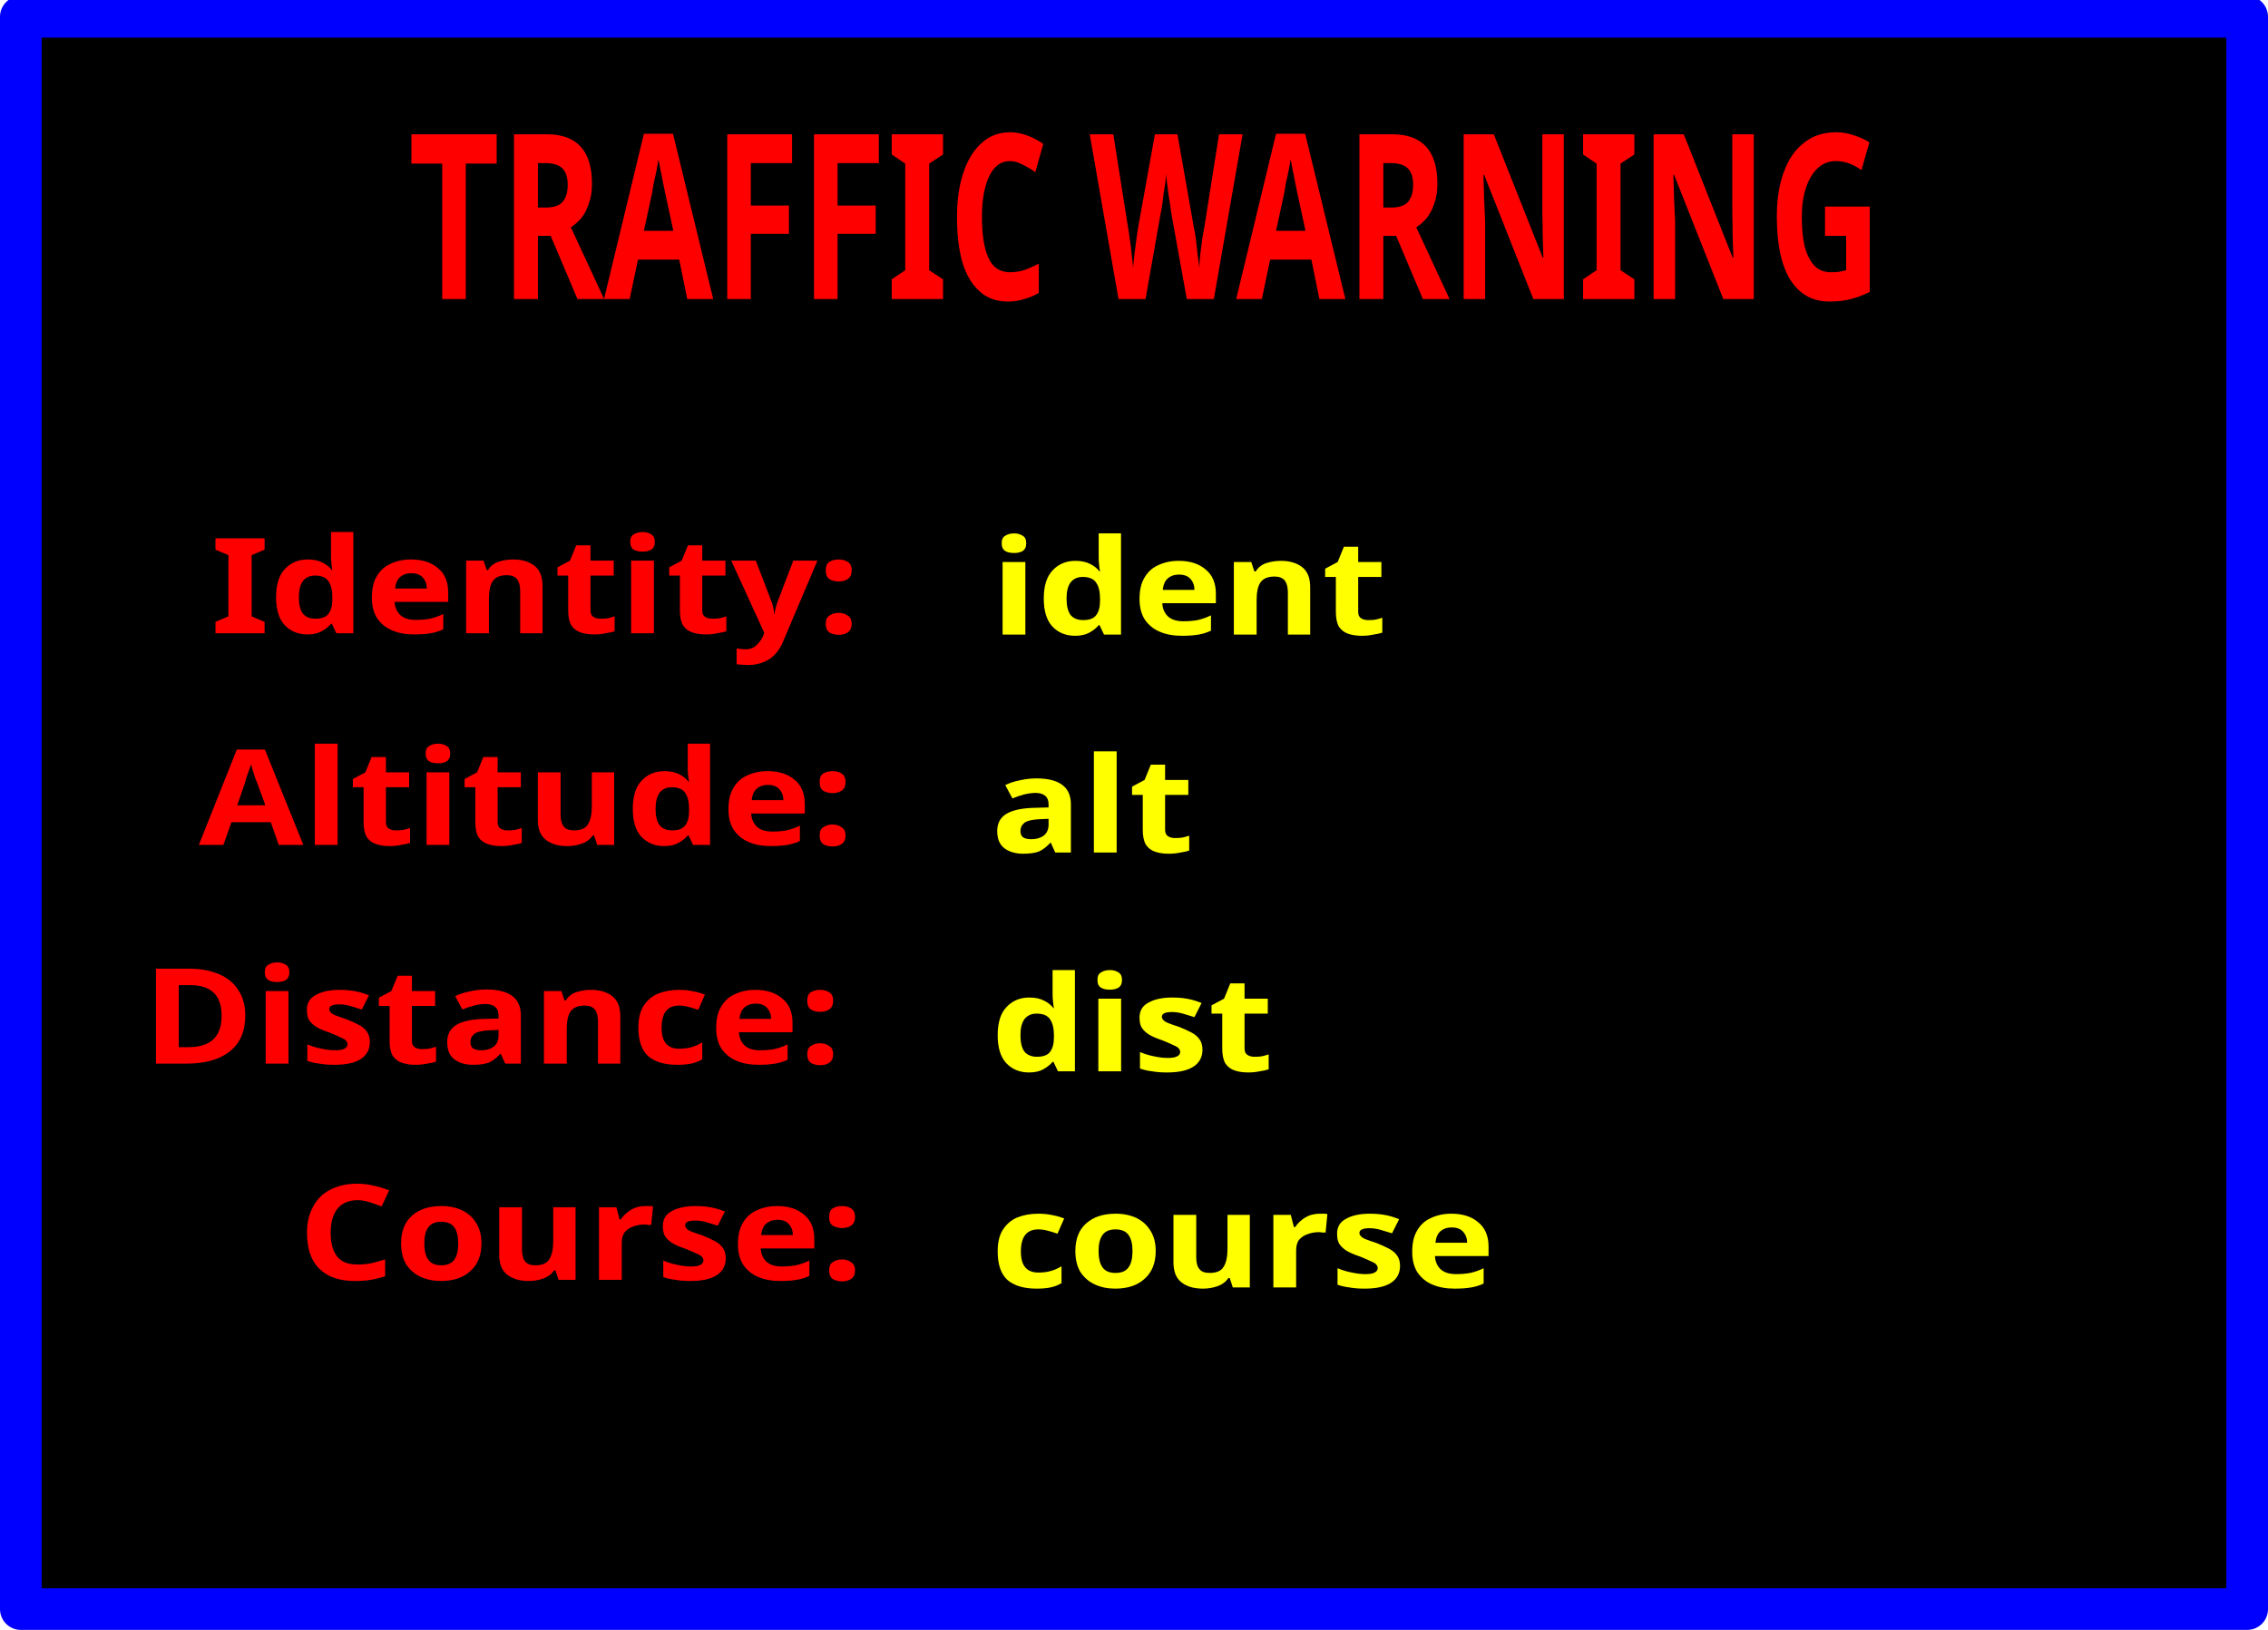
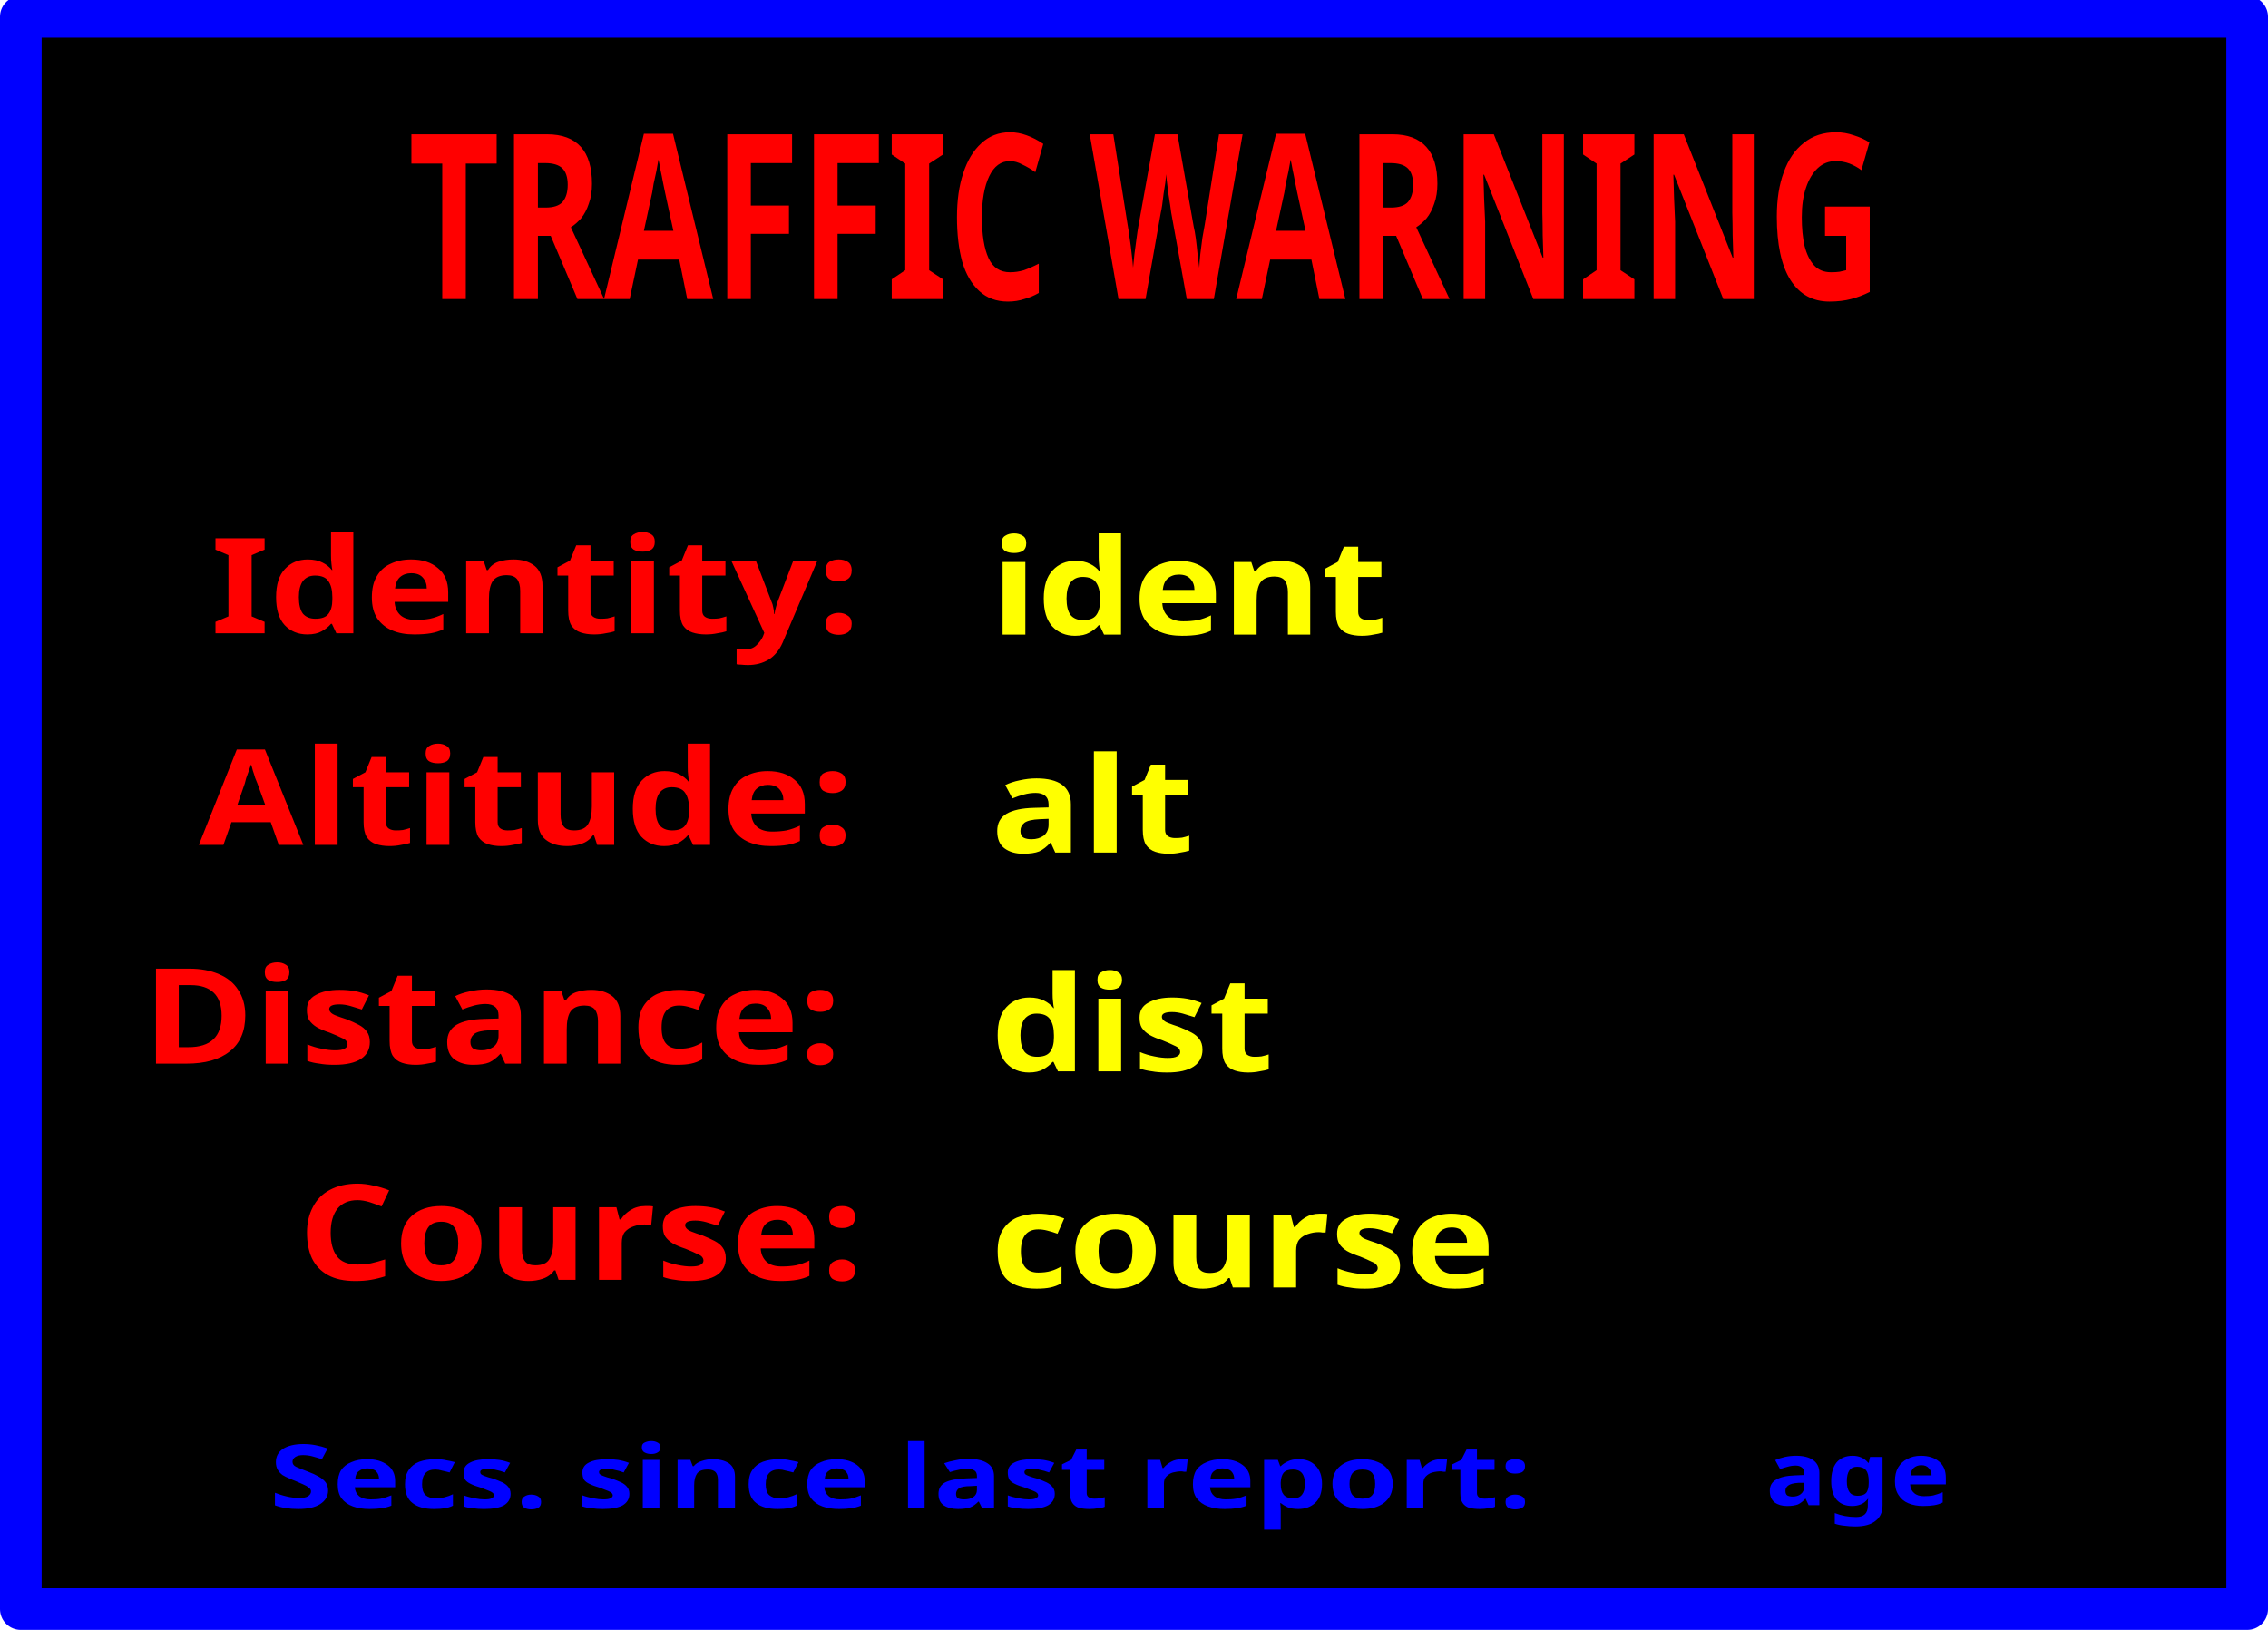
<svg xmlns="http://www.w3.org/2000/svg" width="320" height="230" viewBox="0 0 78.828 60.854" version="1.1" id="svg36">
  <defs id="defs40" />
  <path fill="#ff0" stroke="#00f" stroke-width="1.555" stroke-linejoin="round" paint-order="fill markers stroke" d="M-2.142.627H80.97v59.45H-2.142z" id="path2" style="fill:#000000;fill-opacity:1" />
  <text style="line-height:1.25;-inkscape-font-specification:'sans-serif, Bold';font-variant-ligatures:normal;font-variant-caps:normal;font-variant-numeric:normal;font-feature-settings:normal;text-align:start;fill:#ff0000;fill-opacity:1" x="4.633" y="25.218" transform="scale(1.066663,0.9375029)" font-weight="700" font-size="5.293px" font-family="sans-serif" letter-spacing="0" word-spacing="0" fill="#ff0000" stroke-width="0.361" id="text6">
    <tspan x="4.633" y="25.218" id="tspan4" style="fill:#ff0000;fill-opacity:1;stroke-width:0.361">Identity:</tspan>
  </text>
  <text style="line-height:1.25;-inkscape-font-specification:'sans-serif, Bold';font-variant-ligatures:normal;font-variant-caps:normal;font-variant-numeric:normal;font-feature-settings:normal;text-align:start;fill:#ff0000;fill-opacity:1" x="4.222" y="33.649" transform="scale(1.066663,0.9375029)" font-weight="700" font-size="5.293px" font-family="sans-serif" letter-spacing="0" word-spacing="0" fill="#ff0000" stroke-width="0.361" id="text10">
    <tspan x="4.222" y="33.649" id="tspan8" style="fill:#ff0000;fill-opacity:1;stroke-width:0.361">Altitude:</tspan>
  </text>
  <text style="line-height:1.25;-inkscape-font-specification:'sans-serif, Bold';font-variant-ligatures:normal;font-variant-caps:normal;font-variant-numeric:normal;font-feature-settings:normal;text-align:start" x="2.238" y="42.357" transform="scale(1.066663,0.9375029)" font-weight="700" font-size="5.293px" font-family="sans-serif" letter-spacing="0" word-spacing="0" fill="#ff0000" stroke-width="0.361" id="text14">
    <tspan x="2.238" y="42.357" id="tspan12" style="stroke-width:0.361">Distance:</tspan>
  </text>
  <text style="font-style:normal;font-variant:normal;font-weight:bold;font-stretch:normal;font-size:5.293px;line-height:1.25;font-family:sans-serif;-inkscape-font-specification:'sans-serif, Bold';font-variant-ligatures:normal;font-variant-caps:normal;font-variant-numeric:normal;font-variant-east-asian:normal;text-align:start;letter-spacing:0;word-spacing:0;fill:#ff0000;stroke-width:0.361" x="7.695" y="50.966" transform="scale(1.066663,0.9375029)" font-weight="700" font-size="5.293px" font-family="sans-serif" letter-spacing="0" word-spacing="0" fill="#ff0000" stroke-width="0.361" id="text18">
    <tspan id="tspan854" x="7.695" y="50.966">Course:</tspan>
  </text>
  <text style="line-height:1.25;-inkscape-font-specification:'sans-serif, Bold';font-variant-ligatures:normal;font-variant-caps:normal;font-variant-numeric:normal;text-align:center;font-family:sans-serif;font-weight:bold;font-style:normal;font-stretch:normal;font-variant:normal;font-size:7.122px;font-variant-east-asian:normal;letter-spacing:0;word-spacing:0;text-anchor:middle;fill:#ff0000;stroke-width:0.411;" x="48.098" y="204.808" transform="matrix(.82815 0 0 1.20752 0 -236.146)" font-weight="700" font-size="7.122" font-family="sans-serif" letter-spacing="0" word-spacing="0" text-anchor="middle" fill="red" stroke-width=".411" id="text22">
    <tspan id="tspan852">TRAFFIC WARNING</tspan>
  </text>
  <text style="font-style:normal;font-variant:normal;font-weight:bold;font-stretch:normal;font-size:5.293px;line-height:1.25;font-family:sans-serif;-inkscape-font-specification:'sans-serif, Bold';font-variant-ligatures:normal;font-variant-caps:normal;font-variant-numeric:normal;font-variant-east-asian:normal;text-align:start;letter-spacing:0;word-spacing:0;fill:#ffff00;fill-opacity:1;stroke-width:0.361" x="31.947" y="25.27" transform="scale(1.066663,0.9375029)" font-weight="700" font-size="5.293px" font-family="sans-serif" letter-spacing="0" word-spacing="0" fill="#0000ff" stroke-width="0.361" id="text25">
    <tspan id="ident" x="31.947" y="25.27">ident</tspan>
  </text>
  <text style="font-style:normal;font-variant:normal;font-weight:bold;font-stretch:normal;font-size:5.293px;line-height:1.25;font-family:sans-serif;-inkscape-font-specification:'sans-serif, Bold';font-variant-ligatures:normal;font-variant-caps:normal;font-variant-numeric:normal;font-variant-east-asian:normal;text-align:start;letter-spacing:0;word-spacing:0;fill:#ffff00;fill-opacity:1;stroke-width:0.361" x="31.947" y="33.956" transform="scale(1.066663,0.9375029)" font-weight="700" font-size="5.293px" font-family="sans-serif" letter-spacing="0" word-spacing="0" fill="#0000ff" stroke-width="0.361" id="text28">
    <tspan id="alt" x="31.947" y="33.956">alt</tspan>
  </text>
  <text style="font-style:normal;font-variant:normal;font-weight:bold;font-stretch:normal;font-size:5.293px;line-height:1.25;font-family:sans-serif;-inkscape-font-specification:'sans-serif, Bold';font-variant-ligatures:normal;font-variant-caps:normal;font-variant-numeric:normal;font-variant-east-asian:normal;text-align:start;letter-spacing:0;word-spacing:0;fill:#ffff00;fill-opacity:1;stroke-width:0.361" x="31.947" y="42.665" transform="scale(1.066663,0.9375029)" font-weight="700" font-size="5.293px" font-family="sans-serif" letter-spacing="0" word-spacing="0" fill="#0000ff" stroke-width="0.361" id="text31">
    <tspan id="dist" x="31.947" y="42.665">dist</tspan>
  </text>
  <text style="font-style:normal;font-variant:normal;font-weight:bold;font-stretch:normal;font-size:5.293px;line-height:1.25;font-family:sans-serif;-inkscape-font-specification:'sans-serif, Bold';font-variant-ligatures:normal;font-variant-caps:normal;font-variant-numeric:normal;font-variant-east-asian:normal;text-align:start;letter-spacing:0;word-spacing:0;fill:#ffff00;fill-opacity:1;stroke-width:0.361" x="31.947" y="51.273" transform="scale(1.066663,0.9375029)" font-weight="700" font-size="5.293px" font-family="sans-serif" letter-spacing="0" word-spacing="0" fill="#0000ff" stroke-width="0.361" id="text34">
    <tspan id="crs" x="31.947" y="51.273">course</tspan>
  </text>
+   <text style="font-style:normal;font-variant:normal;font-weight:bold;font-stretch:normal;font-size:3.751px;line-height:1.25;font-family:sans-serif;-inkscape-font-specification:'sans-serif, Bold';font-variant-ligatures:normal;font-variant-caps:normal;font-variant-numeric:normal;font-variant-east-asian:normal;text-align:start;letter-spacing:0;word-spacing:0;fill:#0000ff;fill-opacity:1;stroke-width:0.384" x="6.305" y="63.857" transform="scale(1.134011,0.8818255)" font-weight="700" font-size="5.293px" font-family="sans-serif" letter-spacing="0" word-spacing="0" fill="#ff0000" stroke-width="0.361" id="text18-9">
+     <tspan id="tspan857" x="6.305" y="63.857" style="fill:#0000ff;fill-opacity:1;stroke-width:0.384">Secs. since last report:</tspan>
+   </text>
+   <text style="font-style:normal;font-variant:normal;font-weight:bold;font-stretch:normal;font-size:3.528px;line-height:1.25;font-family:sans-serif;-inkscape-font-specification:'sans-serif, Bold';font-variant-ligatures:normal;font-variant-caps:normal;font-variant-numeric:normal;font-variant-east-asian:normal;text-align:start;letter-spacing:0;word-spacing:0;fill:#0000ff;fill-opacity:1;stroke-width:0.361;" x="59.061" y="59.942" transform="scale(1.066663,0.9375029)" font-weight="700" font-size="5.293px" font-family="sans-serif" letter-spacing="0" word-spacing="0" fill="#0000ff" stroke-width="0.361" id="text31-7">
+     <tspan id="age" x="59.061" y="59.942">age</tspan>
+   </text>
</svg>
